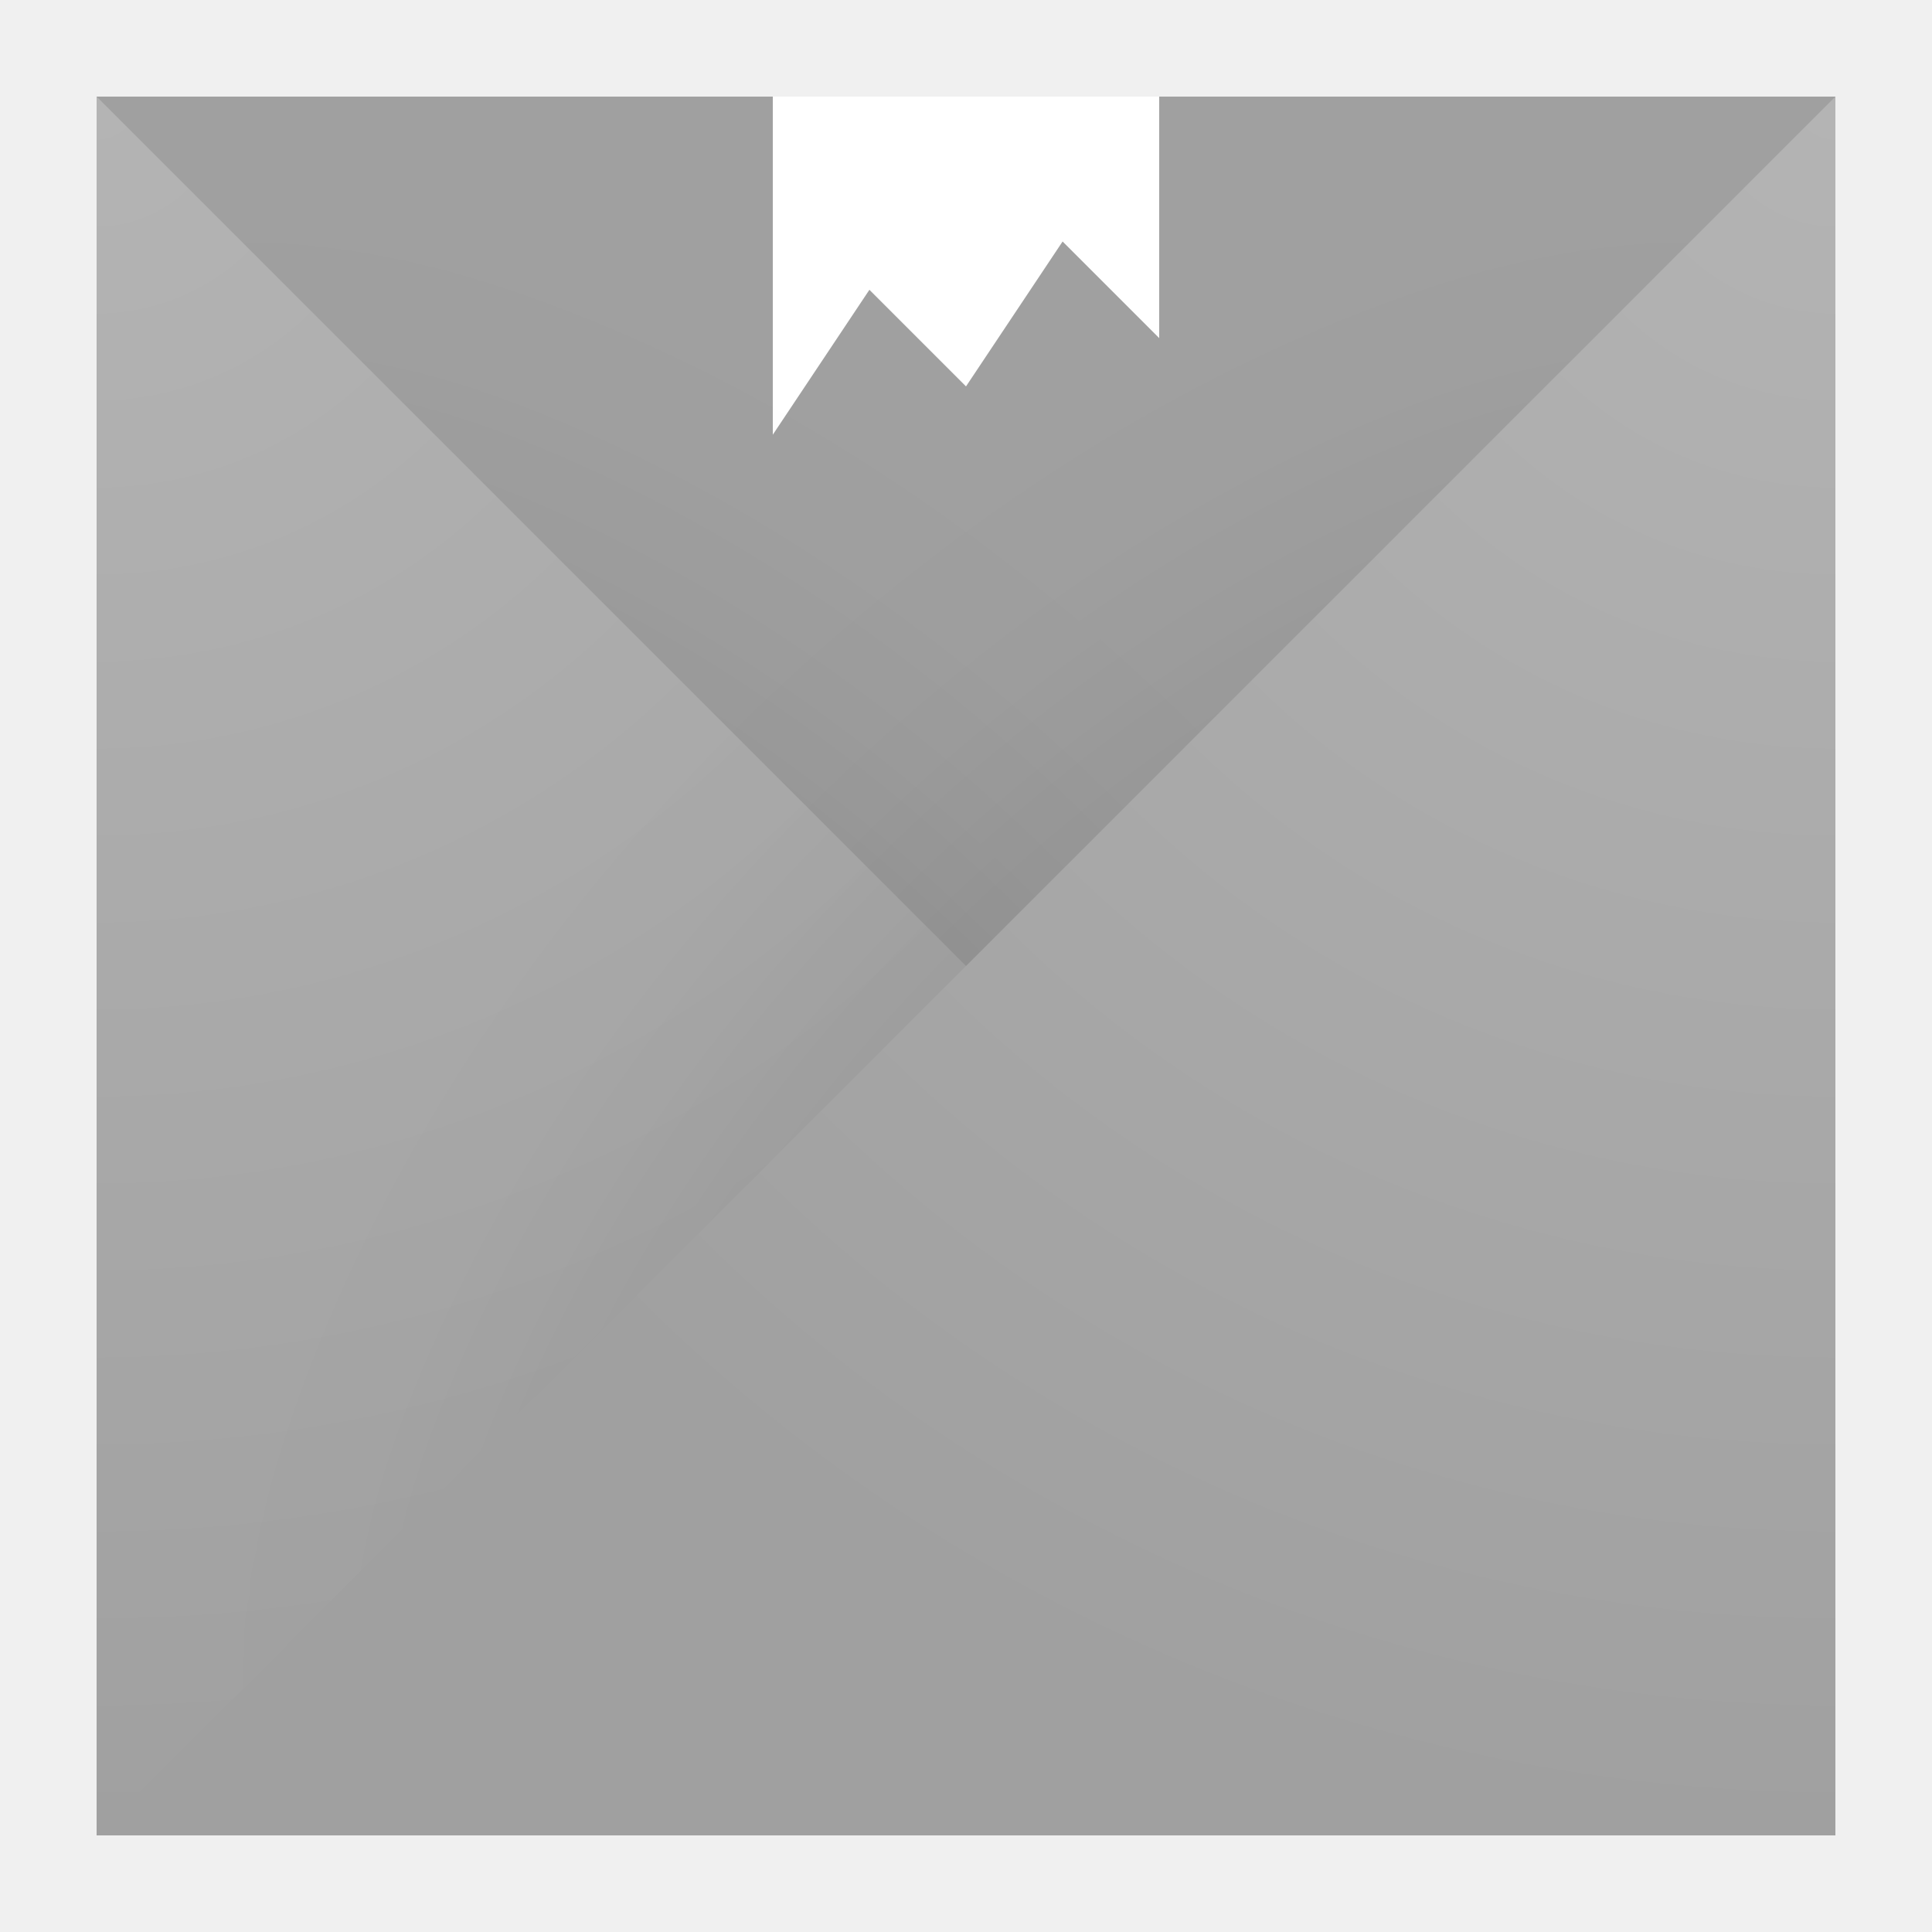
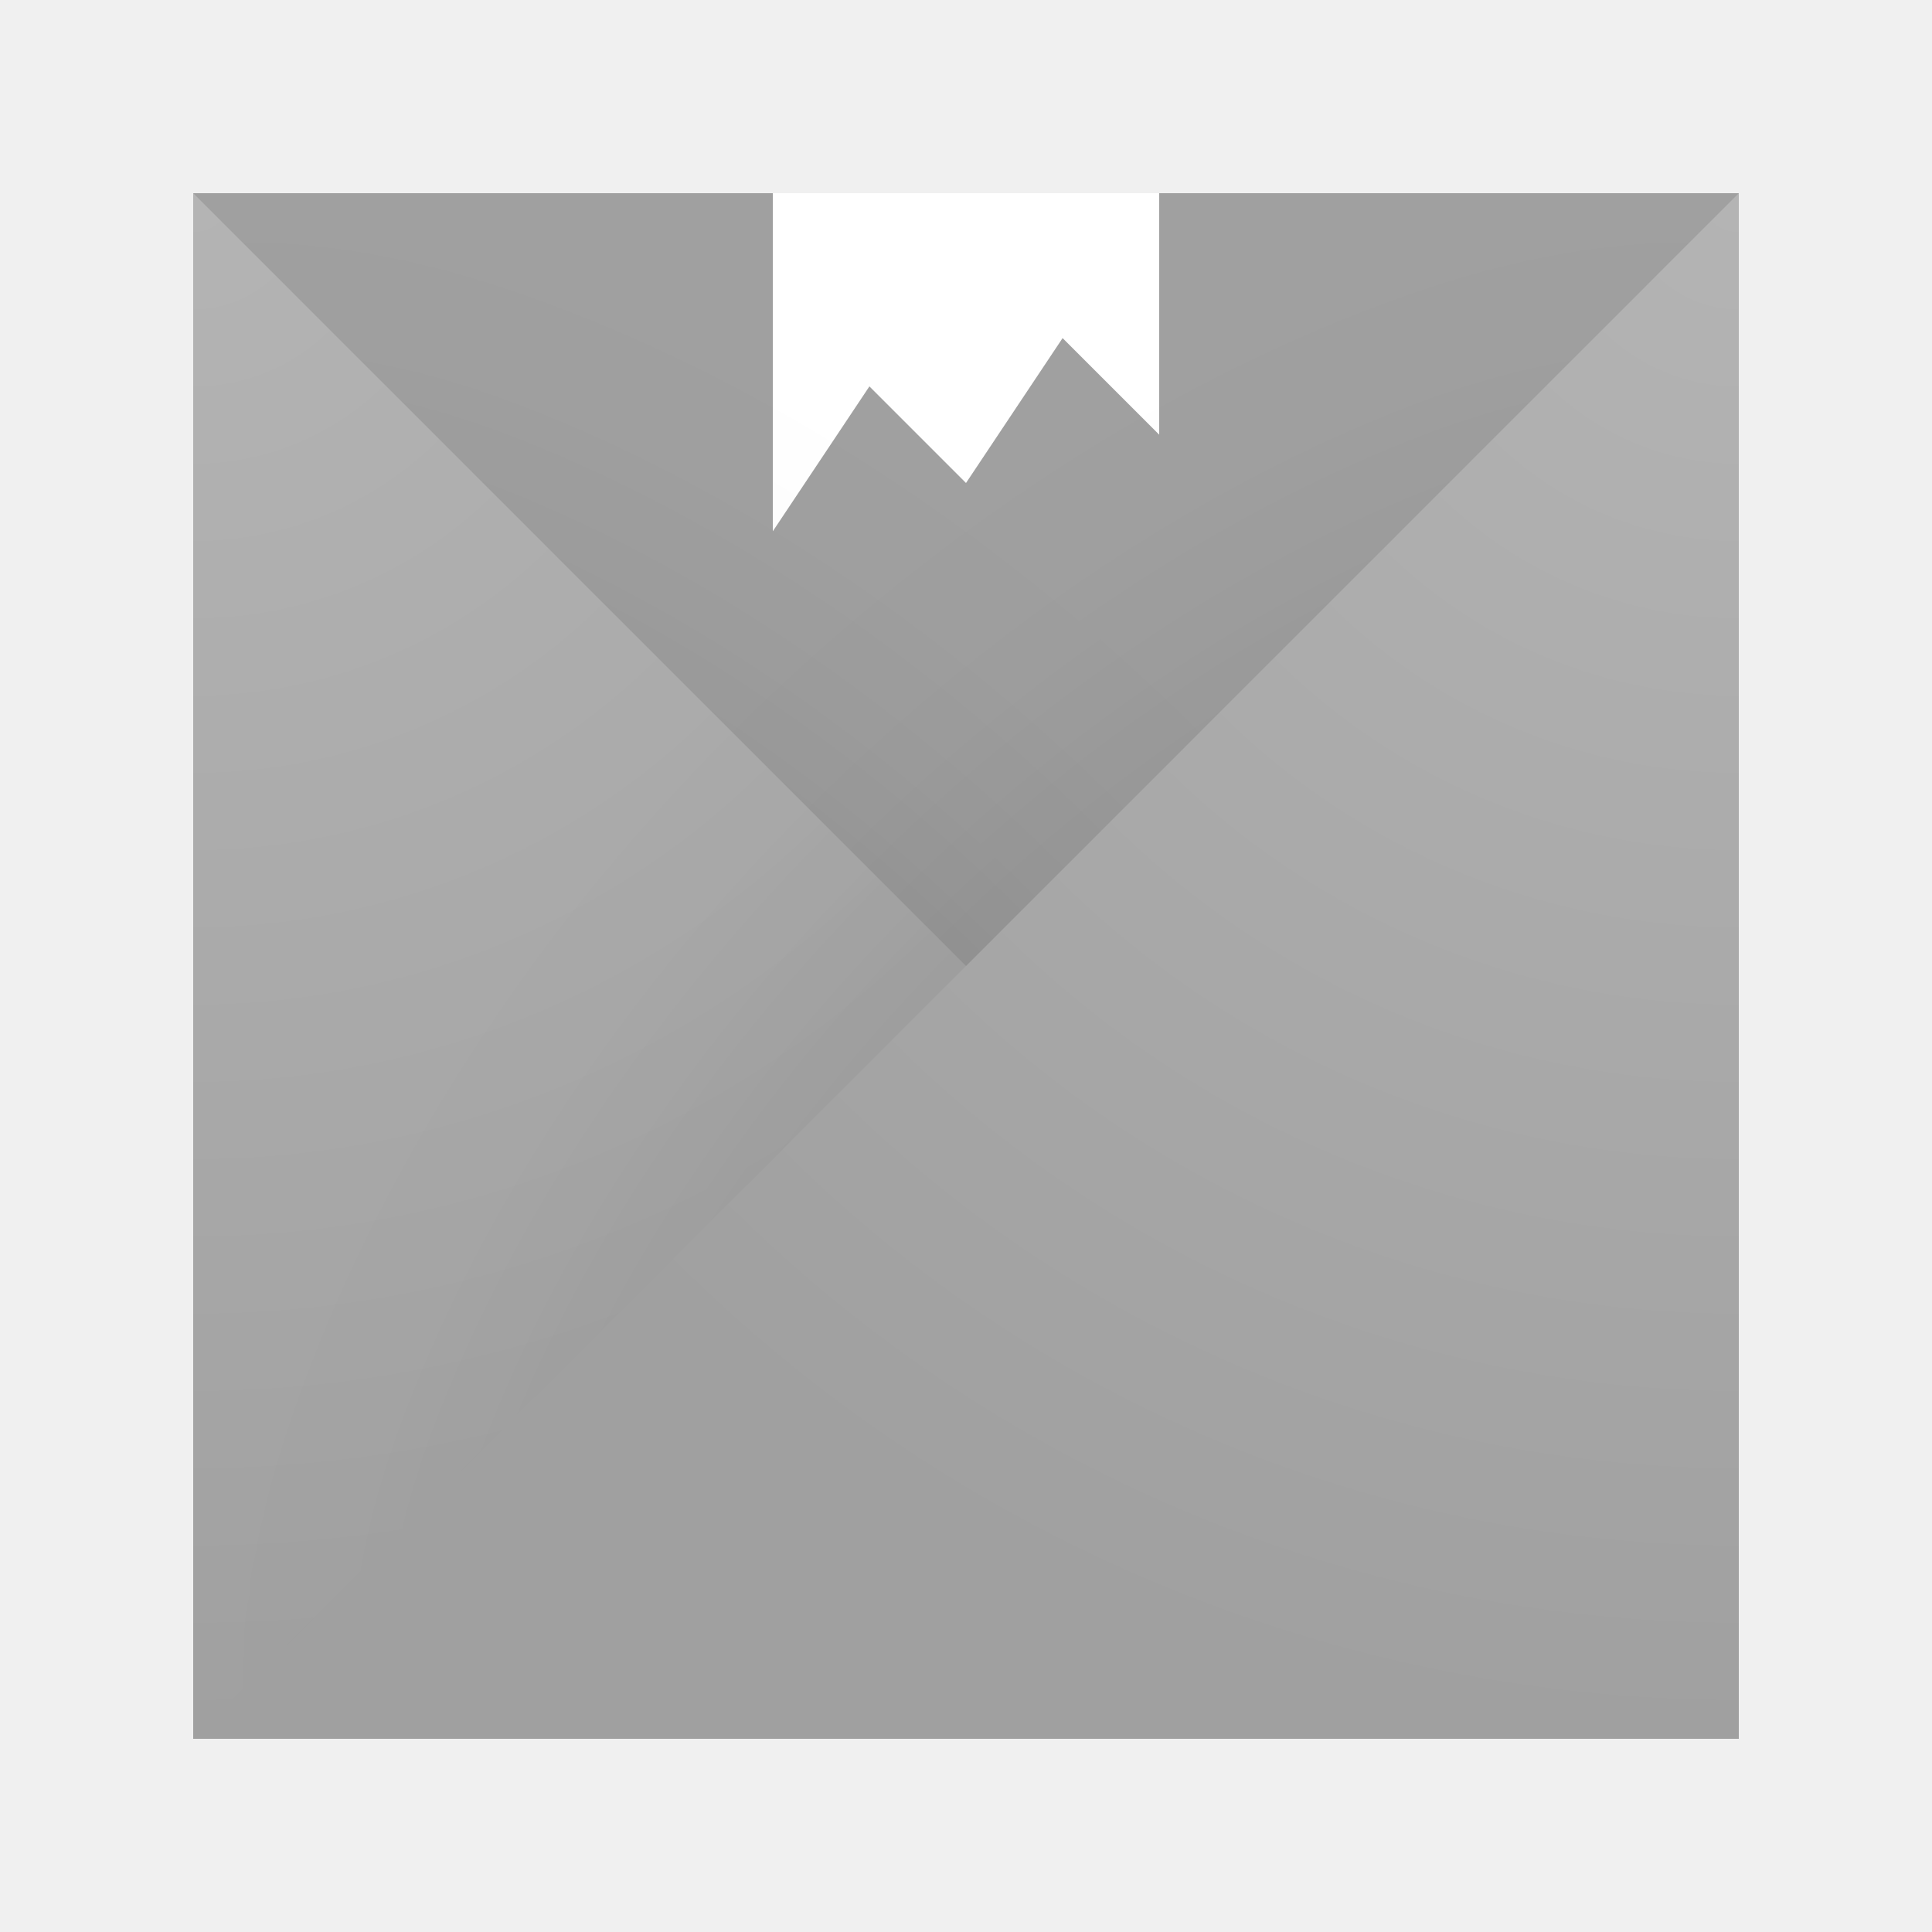
<svg xmlns="http://www.w3.org/2000/svg" xmlns:xlink="http://www.w3.org/1999/xlink" id="svg2" version="1.1" width="40" height="40" viewBox="0 0 40 40">
  <defs id="defs6">
    <linearGradient id="linearGradient1128">
      <stop style="stop-color:#b4b4b4;stop-opacity:1" offset="0" id="stop1124" />
      <stop style="stop-color:#a0a0a0;stop-opacity:1" offset="1" id="stop1126" />
    </linearGradient>
    <mask maskUnits="userSpaceOnUse" id="mask1019">
      <path id="path1021" d="M 2,2 38,38 V 2 Z" style="fill:#c8c8c8;fill-opacity:1;fill-rule:evenodd;stroke:none;stroke-width:1px;stroke-linecap:butt;stroke-linejoin:miter;stroke-opacity:1" />
    </mask>
    <filter style="color-interpolation-filters:sRGB" id="filter1119" x="-0.276" width="1.552" y="-0.276" height="1.552">
      <feGaussianBlur stdDeviation="3.22" id="feGaussianBlur1121" />
    </filter>
-     <radialGradient xlink:href="#linearGradient1128" id="radialGradient1130" cx="2" cy="2" fx="2" fy="2" r="18" gradientUnits="userSpaceOnUse" gradientTransform="matrix(2.0987654e-8,2,-2,0,6,-2)" />
-     <radialGradient xlink:href="#linearGradient1128" id="radialGradient1166" gradientUnits="userSpaceOnUse" gradientTransform="matrix(-2.0987654e-8,2,2,0,34,-2)" cx="2" cy="2" fx="2" fy="2" r="18" />
+     <radialGradient xlink:href="#linearGradient1128" id="radialGradient1130" cx="2" cy="2" fx="2" fy="2" r="18" gradientUnits="userSpaceOnUse" gradientTransform="matrix(1.8655692e-8,1.777778,-1.777778,0,7.555555,0.4444446)" />
+     <radialGradient xlink:href="#linearGradient1128" id="radialGradient1166" gradientUnits="userSpaceOnUse" gradientTransform="matrix(-1.8655692e-8,1.777778,1.777778,0,32.44444,0.4444446)" cx="2" cy="2" fx="2" fy="2" r="18" />
  </defs>
-   <path style="fill:#a0a0a0;fill-opacity:1;fill-rule:evenodd;stroke:none;stroke-width:1.385px;stroke-linecap:round;stroke-linejoin:round;stroke-opacity:1" d="M 2,38 H 38 V 2 H 2 Z" id="path824" />
-   <path style="fill:#ffffff;fill-opacity:1;fill-rule:evenodd;stroke:none;stroke-width:1px;stroke-linecap:round;stroke-linejoin:round;stroke-opacity:1" d="m 16,2 v 7 l 2,-3 2,2 2,-3 2,2 V 2" id="path836" />
-   <path style="fill:url(#radialGradient1130);fill-opacity:1;fill-rule:evenodd;stroke:none;stroke-width:1px;stroke-linecap:butt;stroke-linejoin:miter;stroke-opacity:1" d="M 38,38 2,2 v 36 z" id="path831" />
+   <path style="fill:#a0a0a0;fill-opacity:1;fill-rule:evenodd;stroke:none;stroke-width:1.231px;stroke-linecap:round;stroke-linejoin:round;stroke-opacity:1" d="M 4,36 H 36 V 4 H 4 Z" id="path824" />
+   <path style="fill:#ffffff;fill-opacity:1;fill-rule:evenodd;stroke:none;stroke-width:1px;stroke-linecap:round;stroke-linejoin:round;stroke-opacity:1" d="m 16,4 v 7 l 2,-3 2,2 2,-3 2,2 V 4" id="path836" />
+   <path style="fill:url(#radialGradient1130);fill-opacity:1;fill-rule:evenodd;stroke:none;stroke-width:0.889px;stroke-linecap:butt;stroke-linejoin:miter;stroke-opacity:1" d="M 36,36 4,4 V 36 Z" id="path831" />
  <path style="opacity:0.1;fill:#000000;fill-opacity:1;fill-rule:evenodd;stroke:none;stroke-width:1px;stroke-linecap:butt;stroke-linejoin:miter;stroke-opacity:1;filter:url(#filter1119)" d="M 2,38 2,10 c 13,0 28,15 28,28 z" id="path833" mask="url(#mask1019)" />
-   <path id="path1160" d="M 2,38 38,2 v 36 z" style="fill:url(#radialGradient1166);fill-opacity:1;fill-rule:evenodd;stroke:none;stroke-width:1px;stroke-linecap:butt;stroke-linejoin:miter;stroke-opacity:1" />
+   <path id="path1160" d="M 4,36 36,4 V 36 Z" style="fill:url(#radialGradient1166);fill-opacity:1;fill-rule:evenodd;stroke:none;stroke-width:0.889px;stroke-linecap:butt;stroke-linejoin:miter;stroke-opacity:1" />
  <path mask="url(#mask1019)" id="path1162" d="M 2,38 2,10 c 13,0 28,15 28,28 z" style="opacity:0.1;fill:#000000;fill-opacity:1;fill-rule:evenodd;stroke:none;stroke-width:1px;stroke-linecap:butt;stroke-linejoin:miter;stroke-opacity:1;filter:url(#filter1119)" transform="matrix(-1,0,0,1,40,0)" />
</svg>
